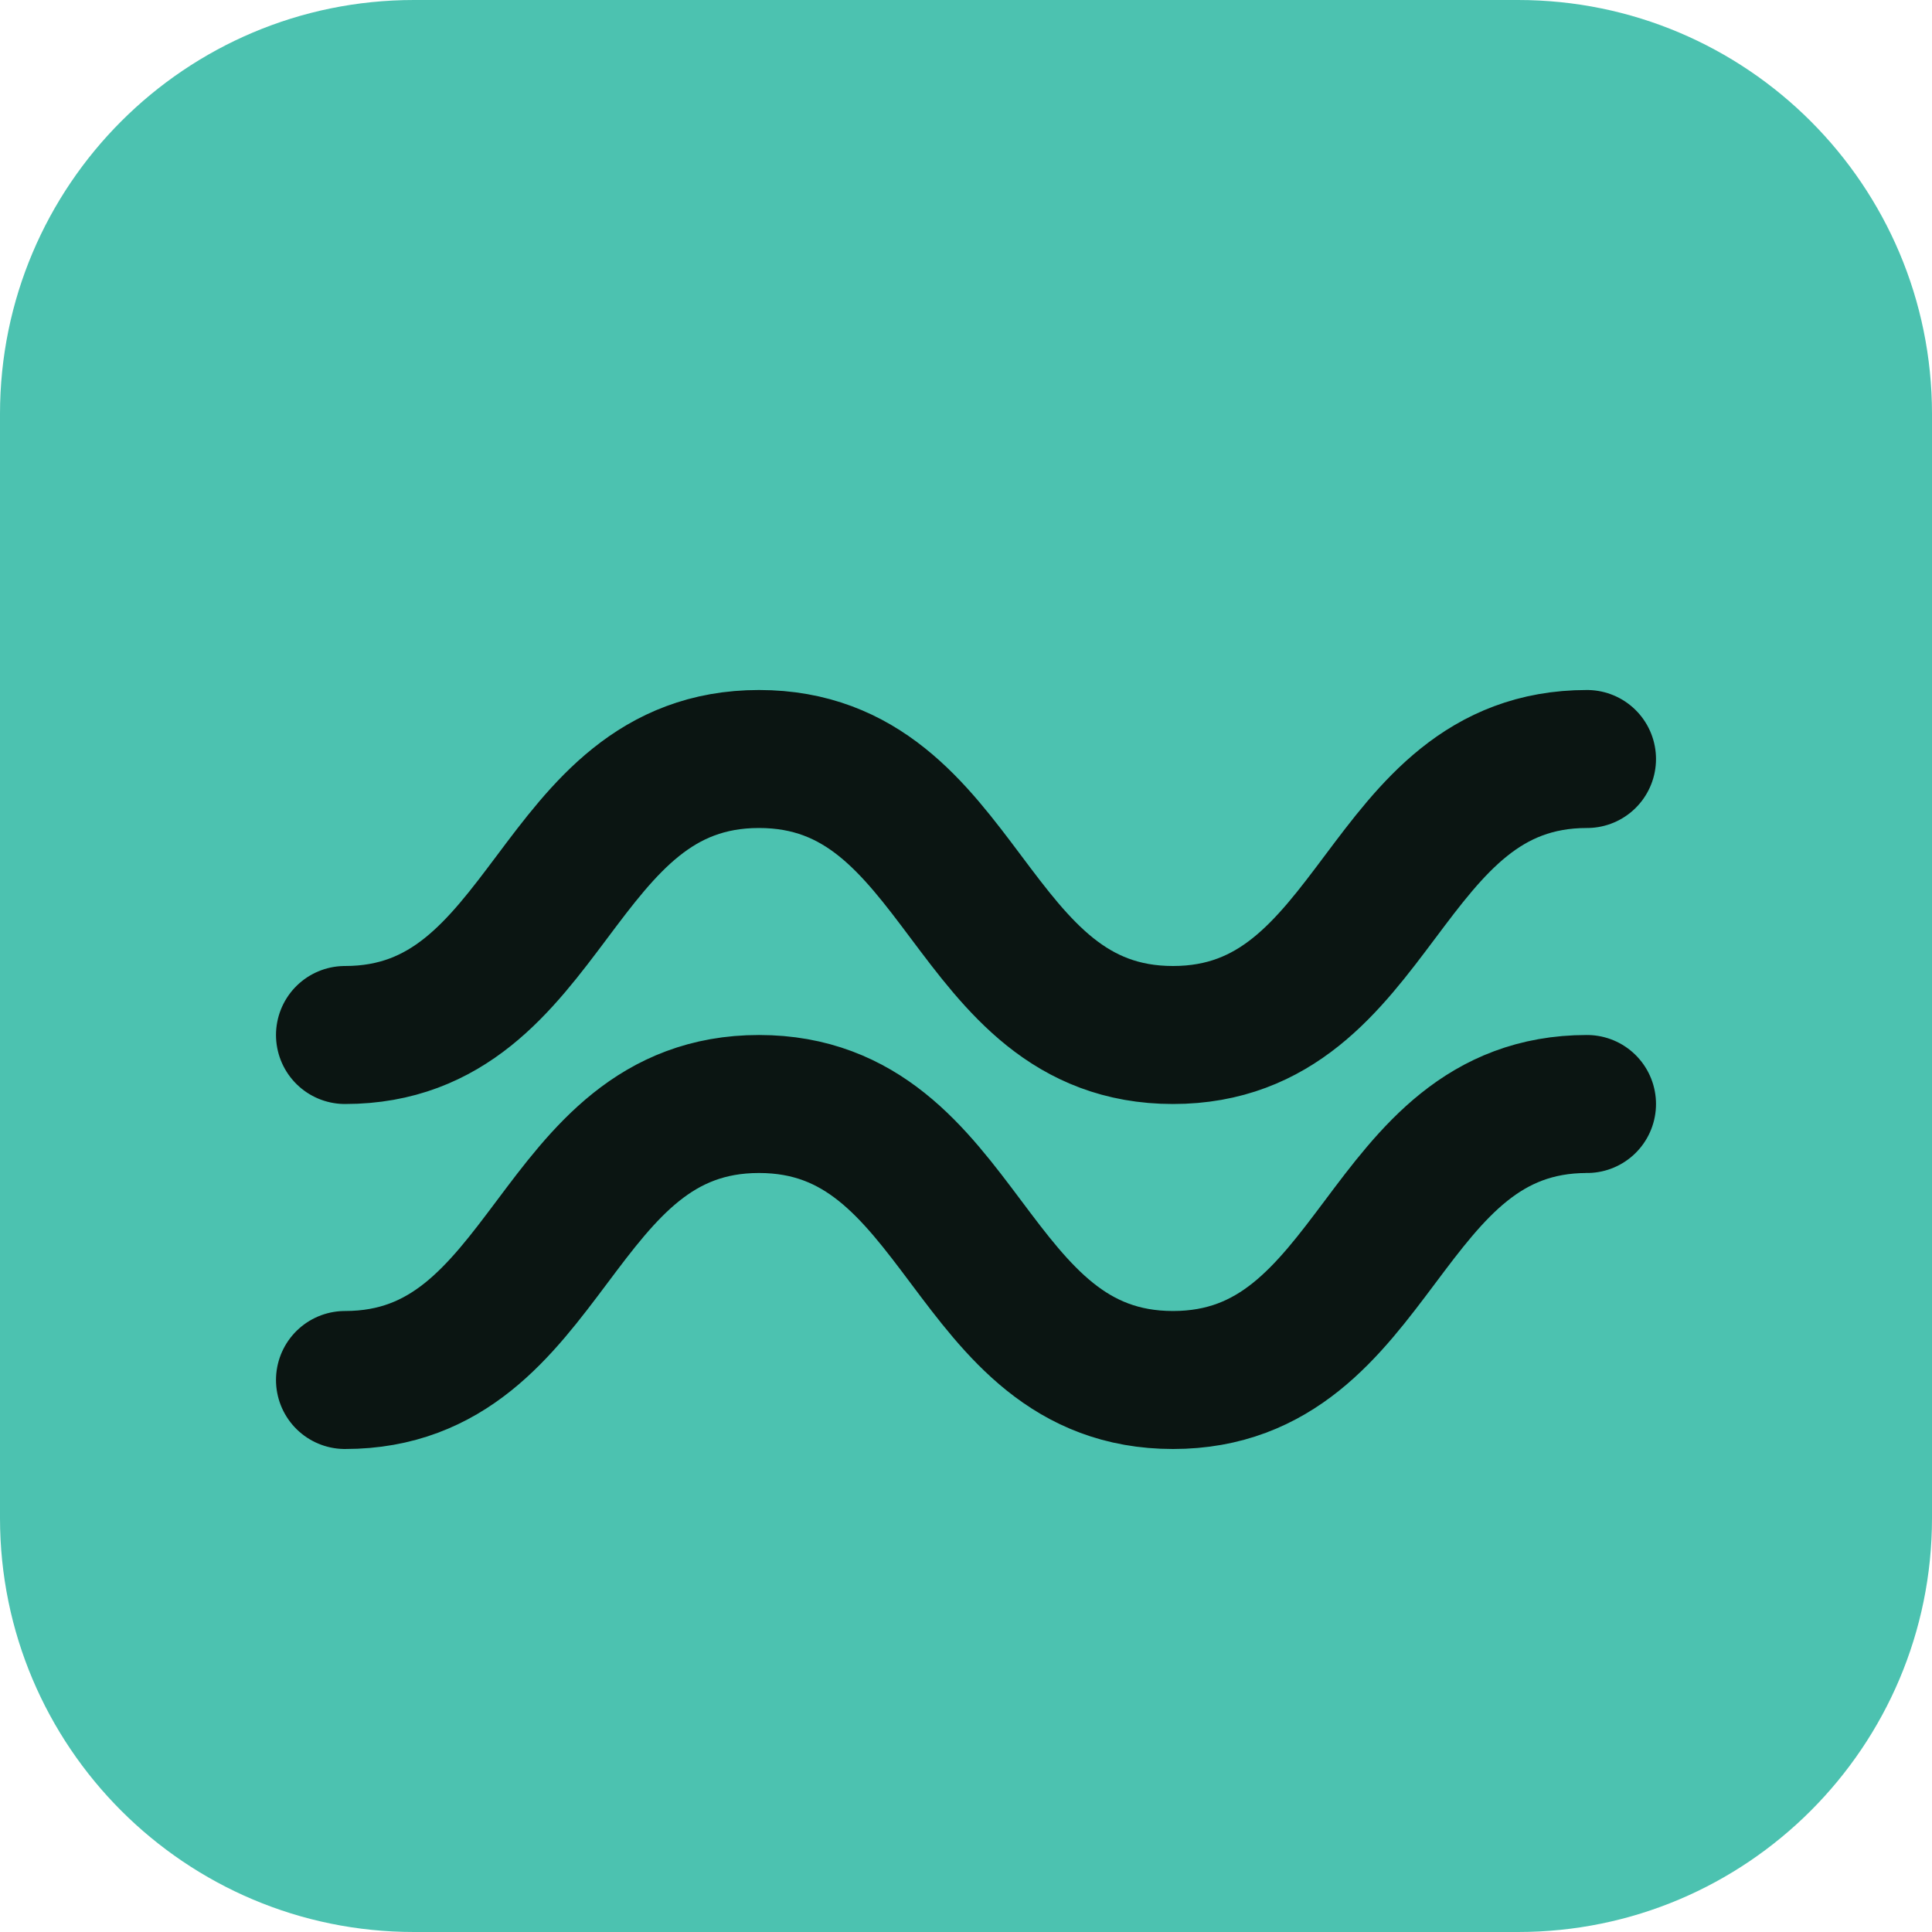
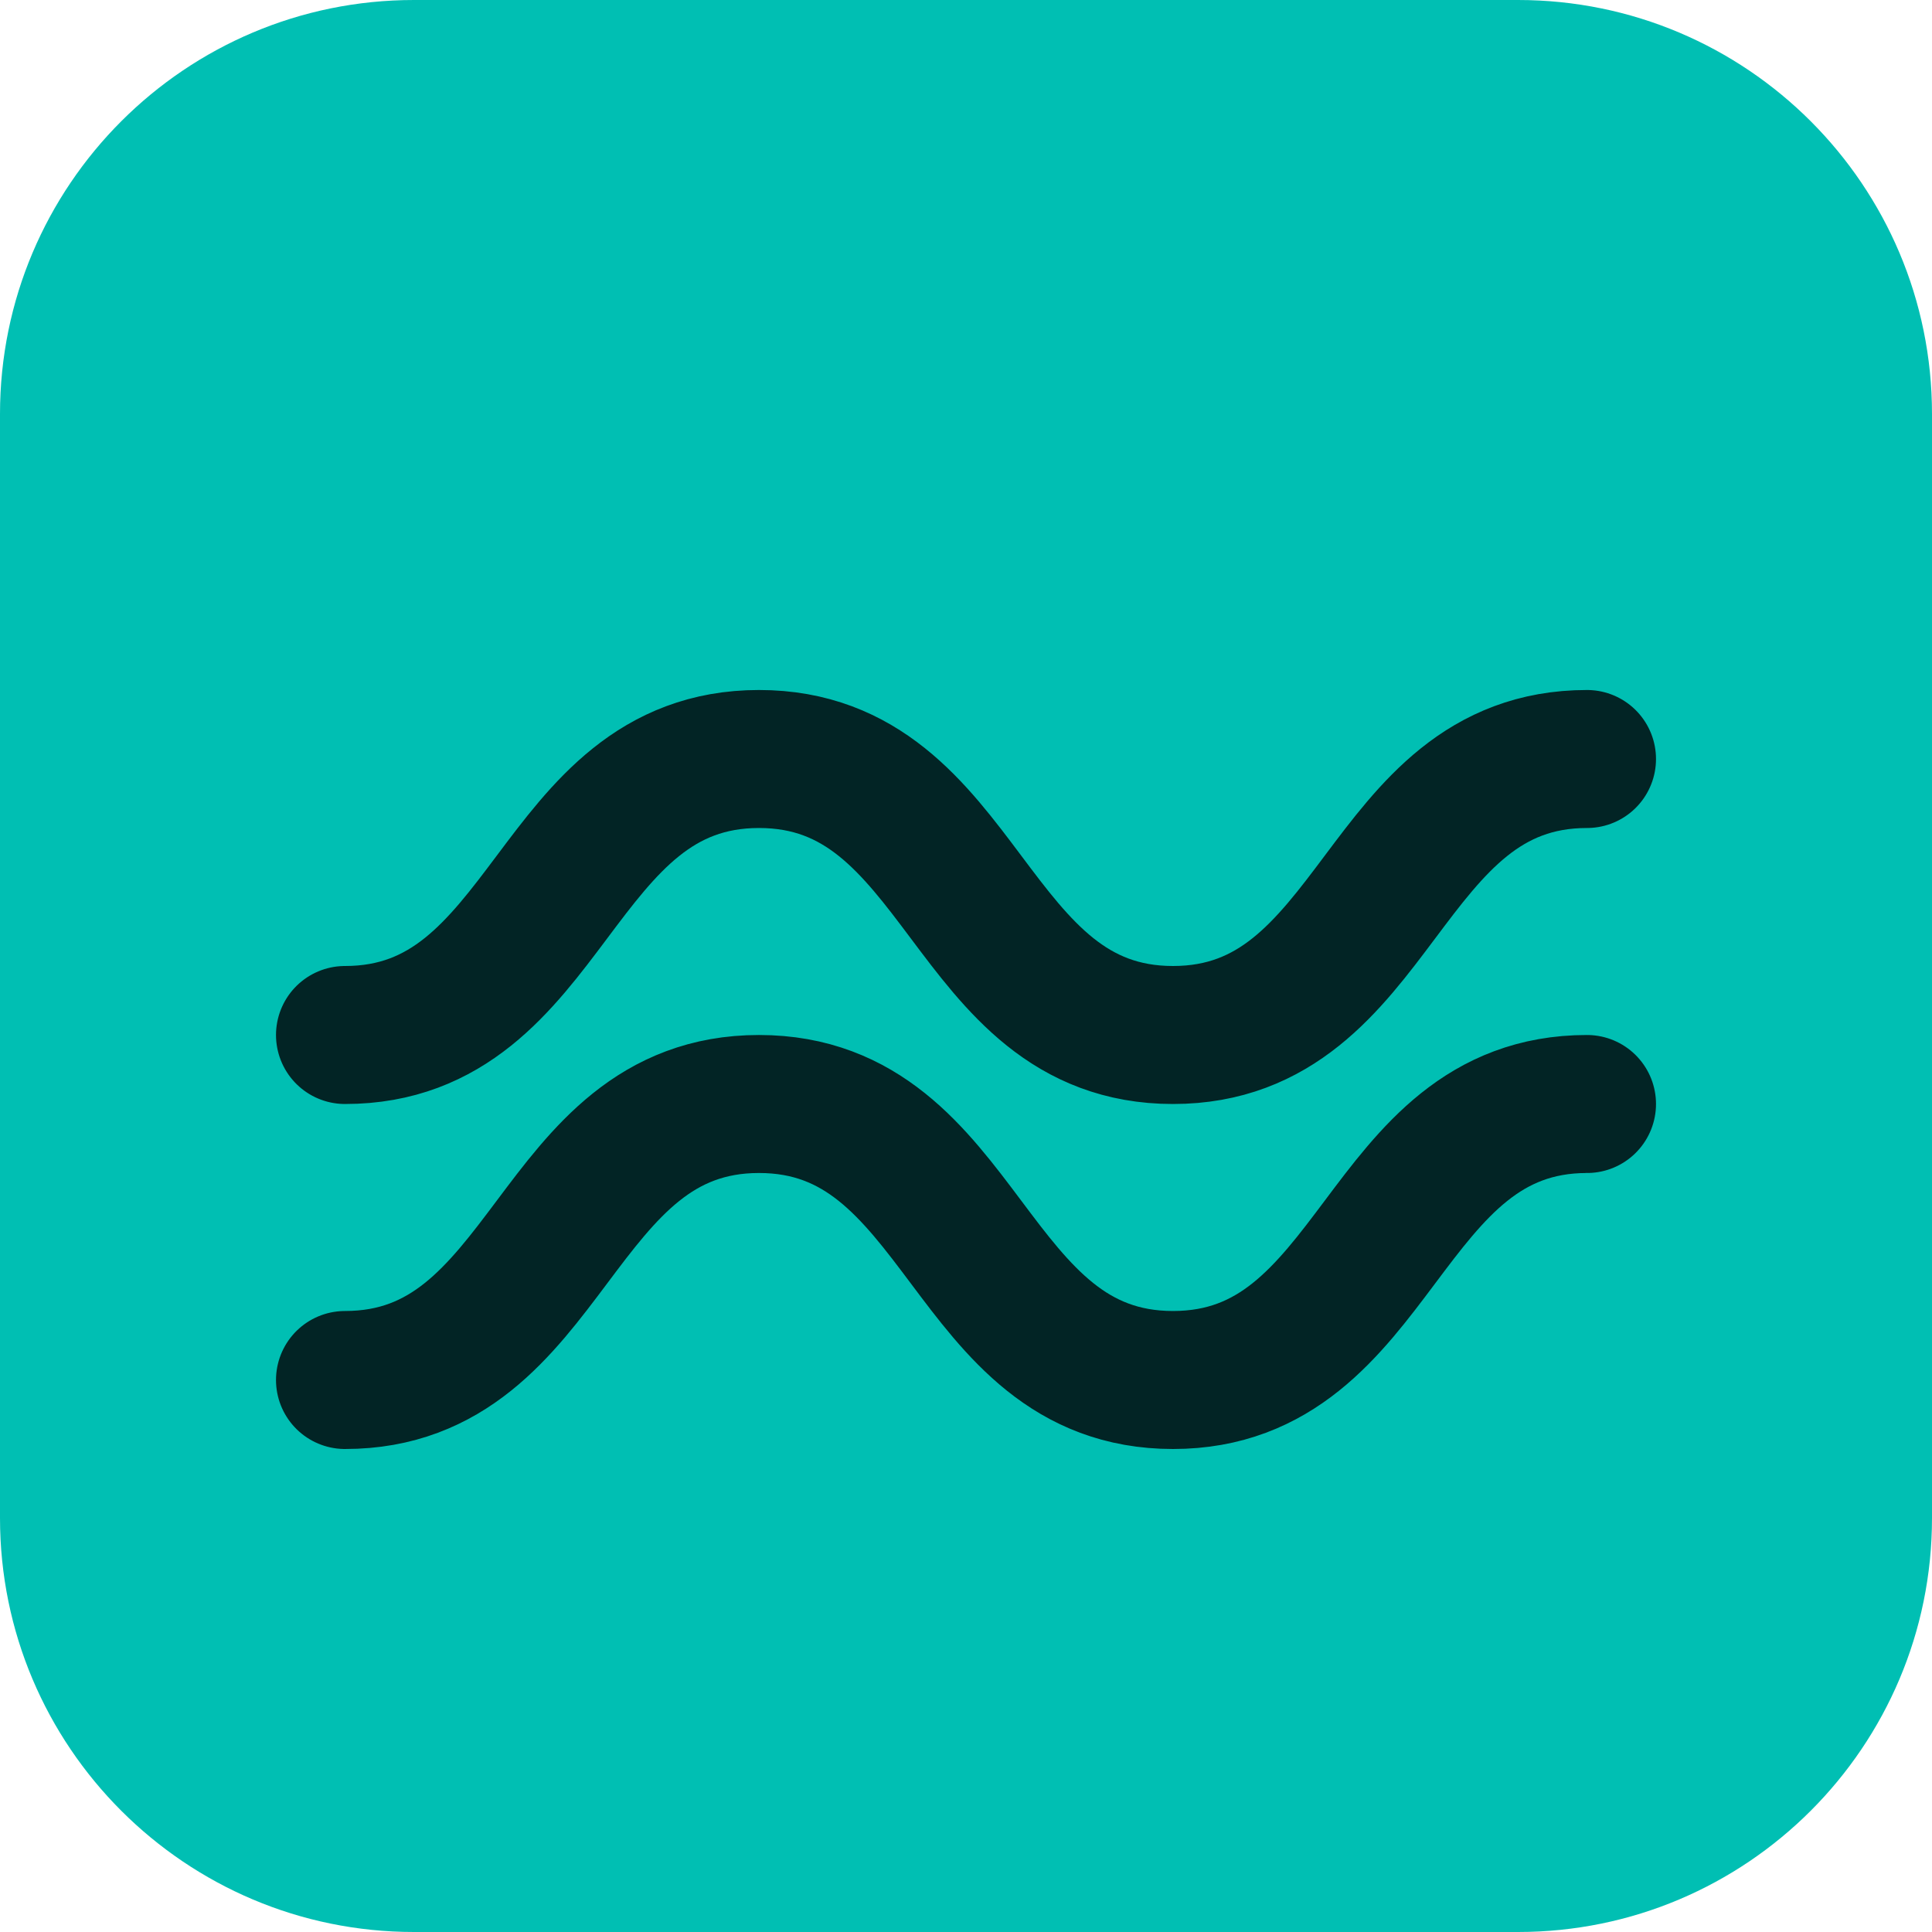
<svg xmlns="http://www.w3.org/2000/svg" width="32" height="32" viewBox="0 0 28 28" fill="none">
-   <rect width="28" height="28" rx="6" fill="#4CC2B0" />
-   <path d="M5 15c3 0 3-4 6-4s3 4 6 4 3-4 6-4M5 20c3 0 3-4 6-4s3 4 6 4 3-4 6-4" stroke="#0B1512" stroke-width="2" stroke-linecap="round" stroke-linejoin="round" />
+   <rect width="28" height="28" rx="6" fill="#00BFB3" />
+   <path d="M5 15c3 0 3-4 6-4s3 4 6 4 3-4 6-4M5 20c3 0 3-4 6-4s3 4 6 4 3-4 6-4" stroke="#022425" stroke-width="2" stroke-linecap="round" stroke-linejoin="round" />
</svg>
